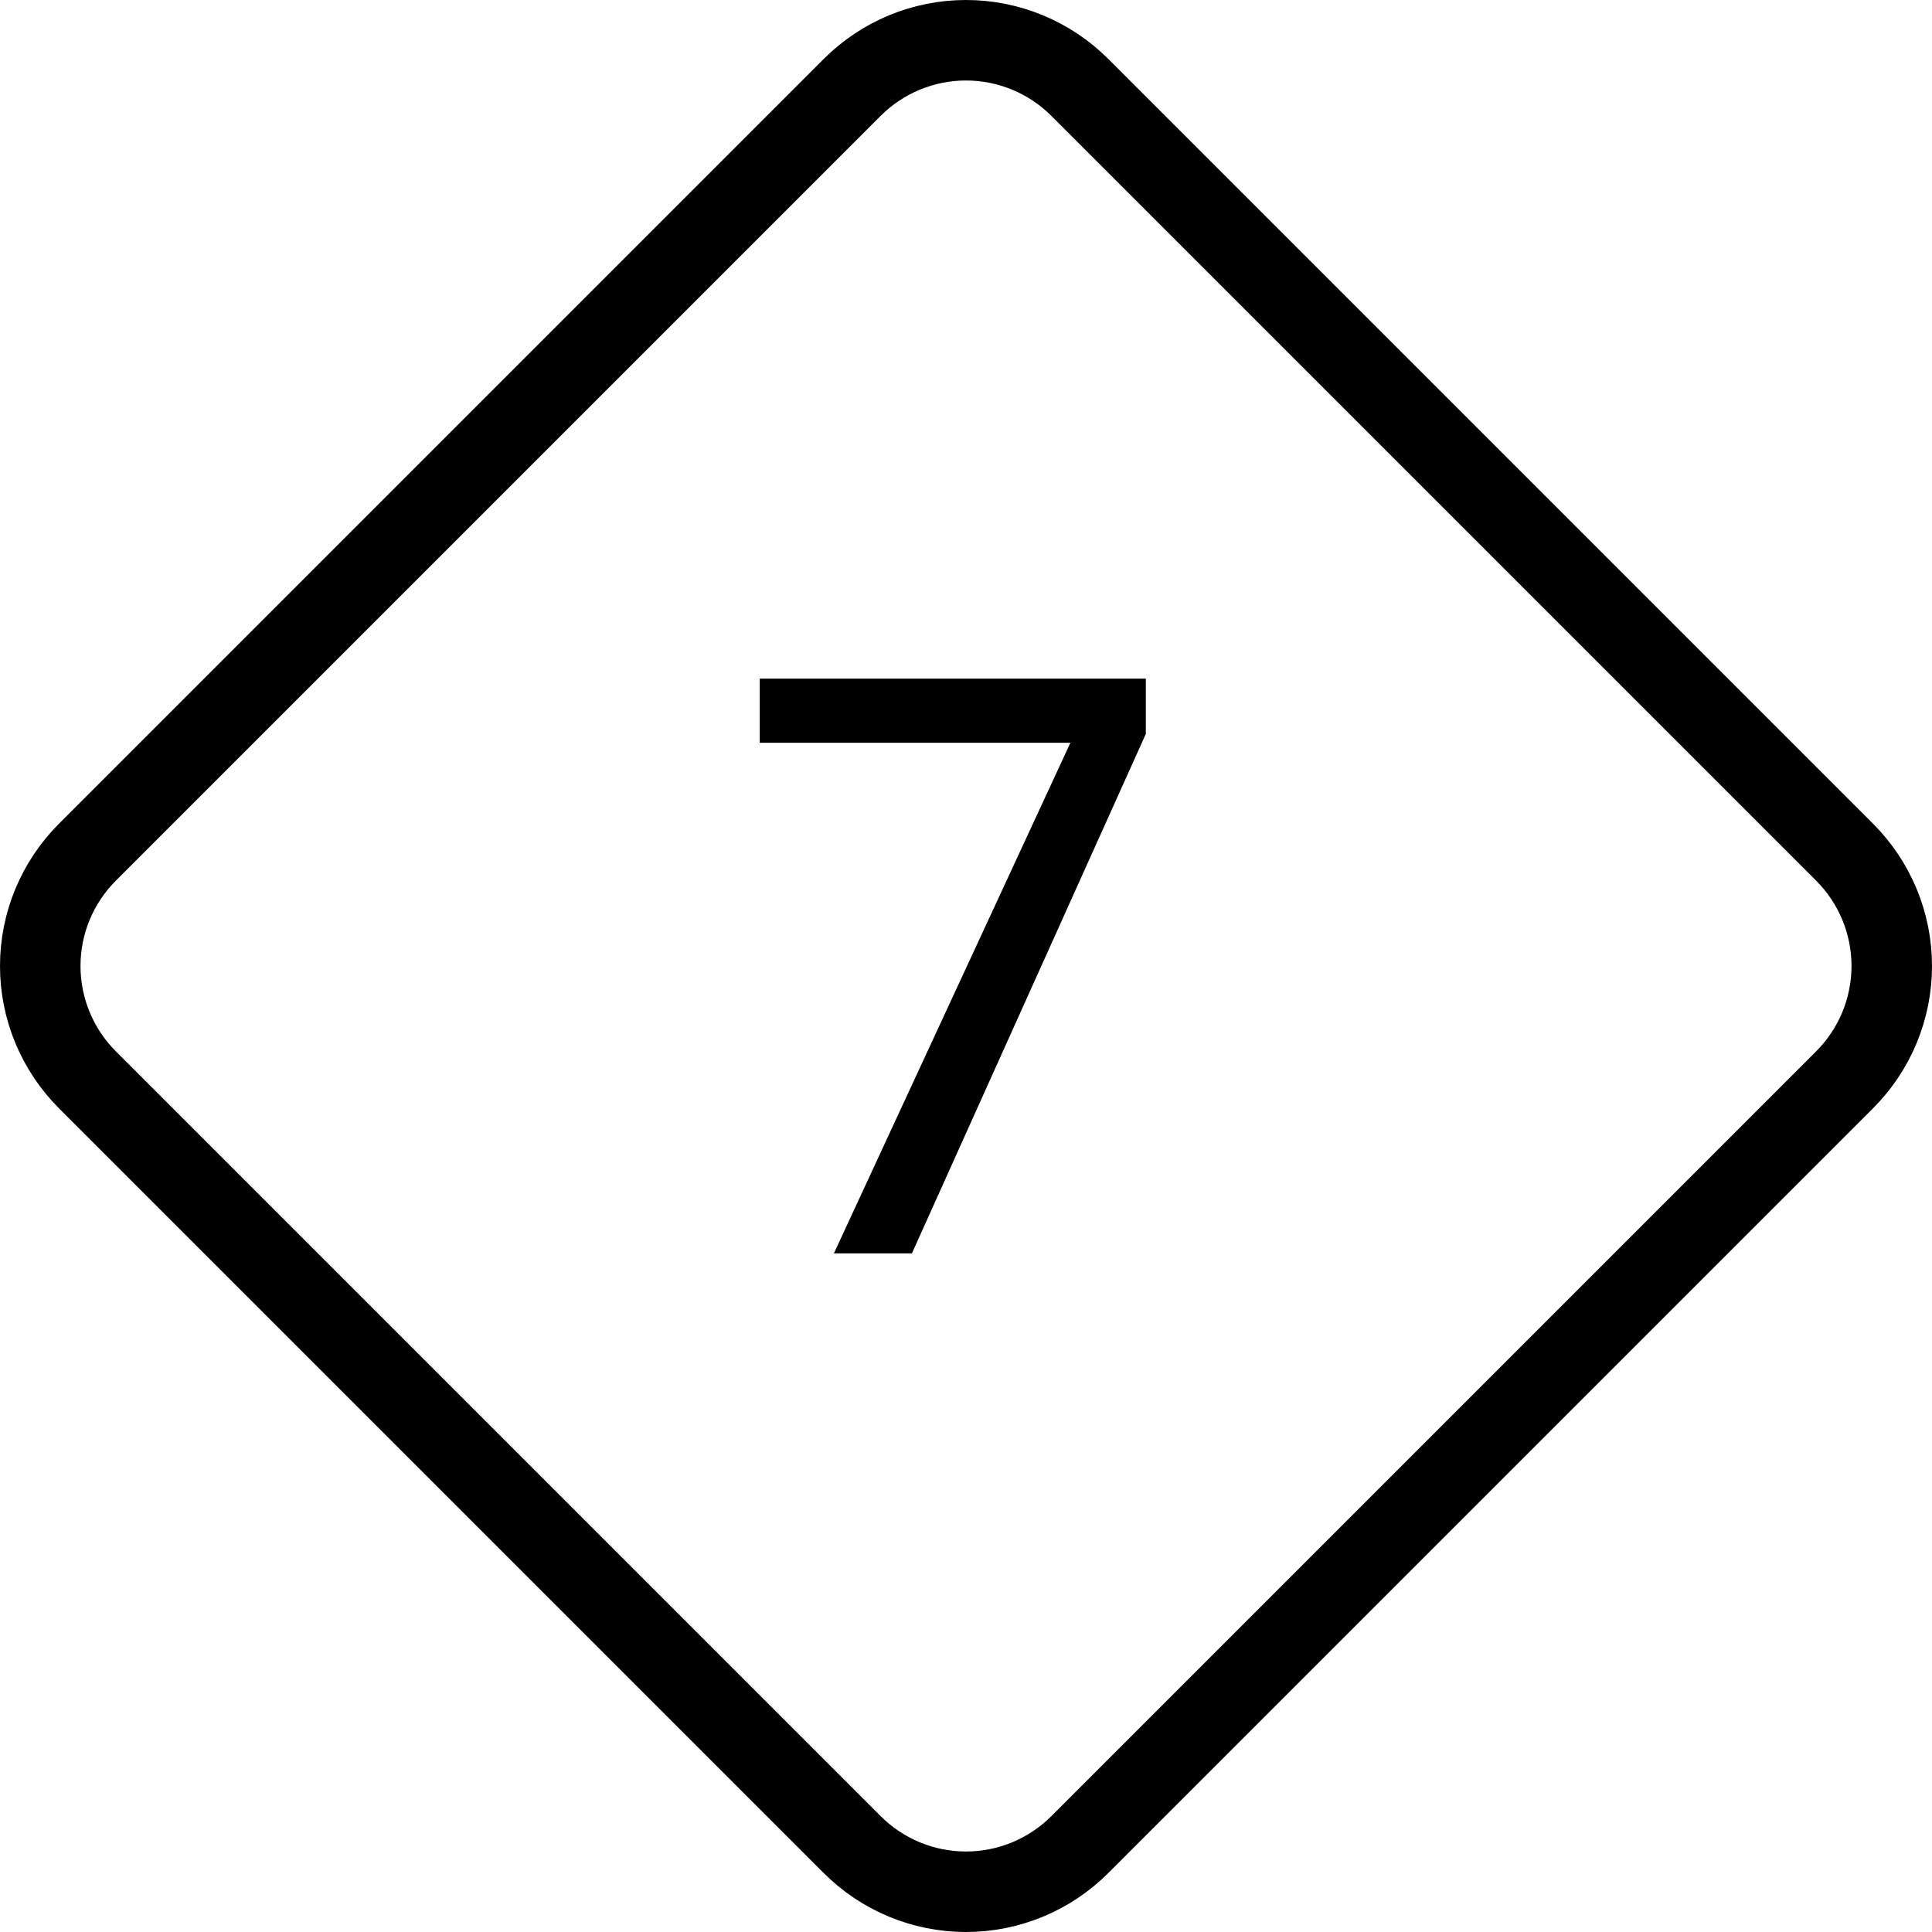
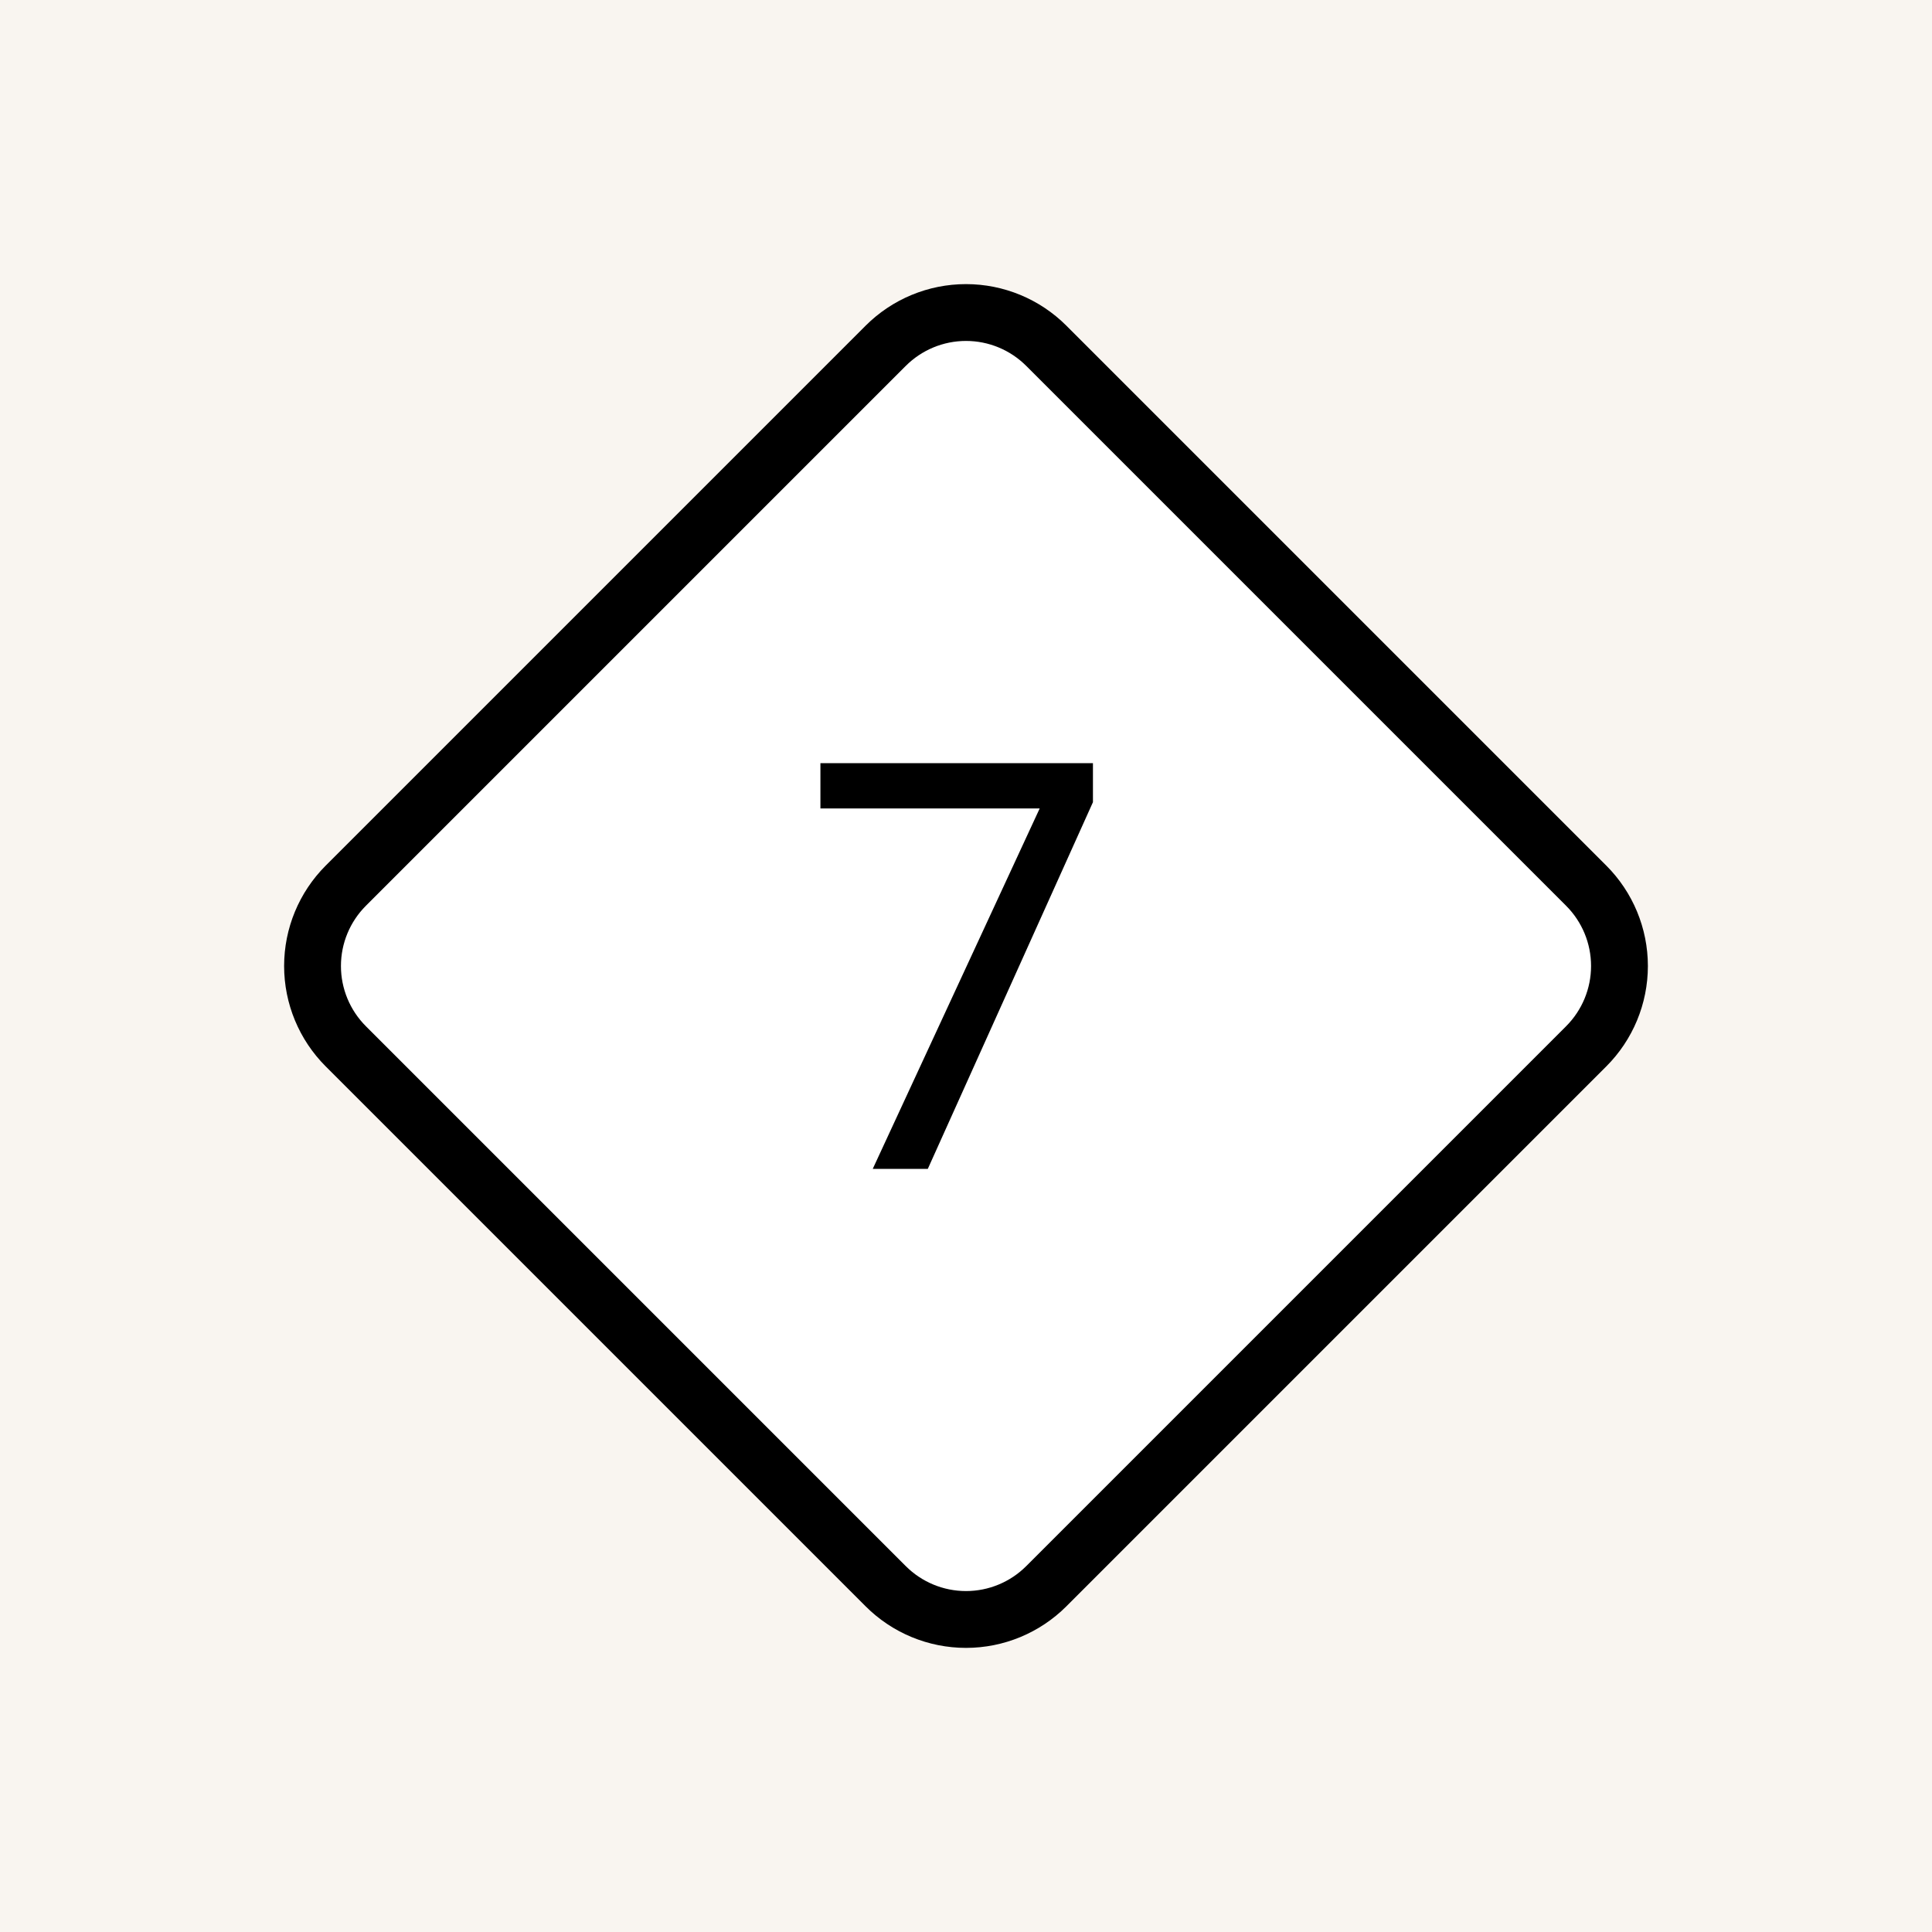
- <svg xmlns="http://www.w3.org/2000/svg" width="24pt" height="24pt" viewBox="0 0 24 24" version="1.1">
+ <svg xmlns="http://www.w3.org/2000/svg" width="34pt" height="34pt" viewBox="0 0 34 34" version="1.1">
  <g id="surface36">
-     <path style="fill-rule:nonzero;fill:rgb(100%,100%,100%);fill-opacity:1;stroke-width:1;stroke-linecap:butt;stroke-linejoin:miter;stroke:rgb(0%,0%,0%);stroke-opacity:1;stroke-miterlimit:10;" d="M 12 23.5 C 11.469 23.5 10.961 23.289 10.586 22.914 L 1.086 13.414 C 0.711 13.039 0.5 12.531 0.5 12 C 0.5 11.469 0.711 10.961 1.086 10.586 L 10.586 1.086 C 10.961 0.711 11.469 0.5 12 0.5 C 12.531 0.5 13.039 0.711 13.414 1.086 L 22.914 10.586 C 23.289 10.961 23.5 11.469 23.5 12 C 23.5 12.531 23.289 13.039 22.914 13.414 L 13.414 22.914 C 13.039 23.289 12.531 23.5 12 23.5 Z M 12 23.5 " />
-     <path style=" stroke:none;fill-rule:nonzero;fill:rgb(0%,0%,0%);fill-opacity:1;" d="M 10.359 15.57 L 13.297 9.227 L 9.438 9.227 L 9.438 8.43 L 14.234 8.43 L 14.234 9.117 L 11.328 15.57 Z M 9 4.879 " />
+     <rect x="0" y="0" width="34" height="34" style="fill:hsl(30,44%,96%);stroke:none;" />
+     <g transform="translate(5,5)">
+       <path style="fill-rule:nonzero;fill:rgb(100%,100%,100%);fill-opacity:1;stroke-width:1;stroke-linecap:butt;stroke-linejoin:miter;stroke:rgb(0%,0%,0%);stroke-opacity:1;stroke-miterlimit:10;" d="M 12 23.5 C 11.469 23.5 10.961 23.289 10.586 22.914 L 1.086 13.414 C 0.711 13.039 0.5 12.531 0.5 12 C 0.5 11.469 0.711 10.961 1.086 10.586 L 10.586 1.086 C 10.961 0.711 11.469 0.5 12 0.5 C 12.531 0.5 13.039 0.711 13.414 1.086 L 22.914 10.586 C 23.289 10.961 23.5 11.469 23.5 12 C 23.5 12.531 23.289 13.039 22.914 13.414 L 13.414 22.914 C 13.039 23.289 12.531 23.5 12 23.5 Z M 12 23.5 " />
+       <path style=" stroke:none;fill-rule:nonzero;fill:rgb(0%,0%,0%);fill-opacity:1;" d="M 10.359 15.57 L 13.297 9.227 L 9.438 9.227 L 9.438 8.43 L 14.234 8.43 L 14.234 9.117 L 11.328 15.57 Z M 9 4.879 " />
+     </g>
  </g>
</svg>
